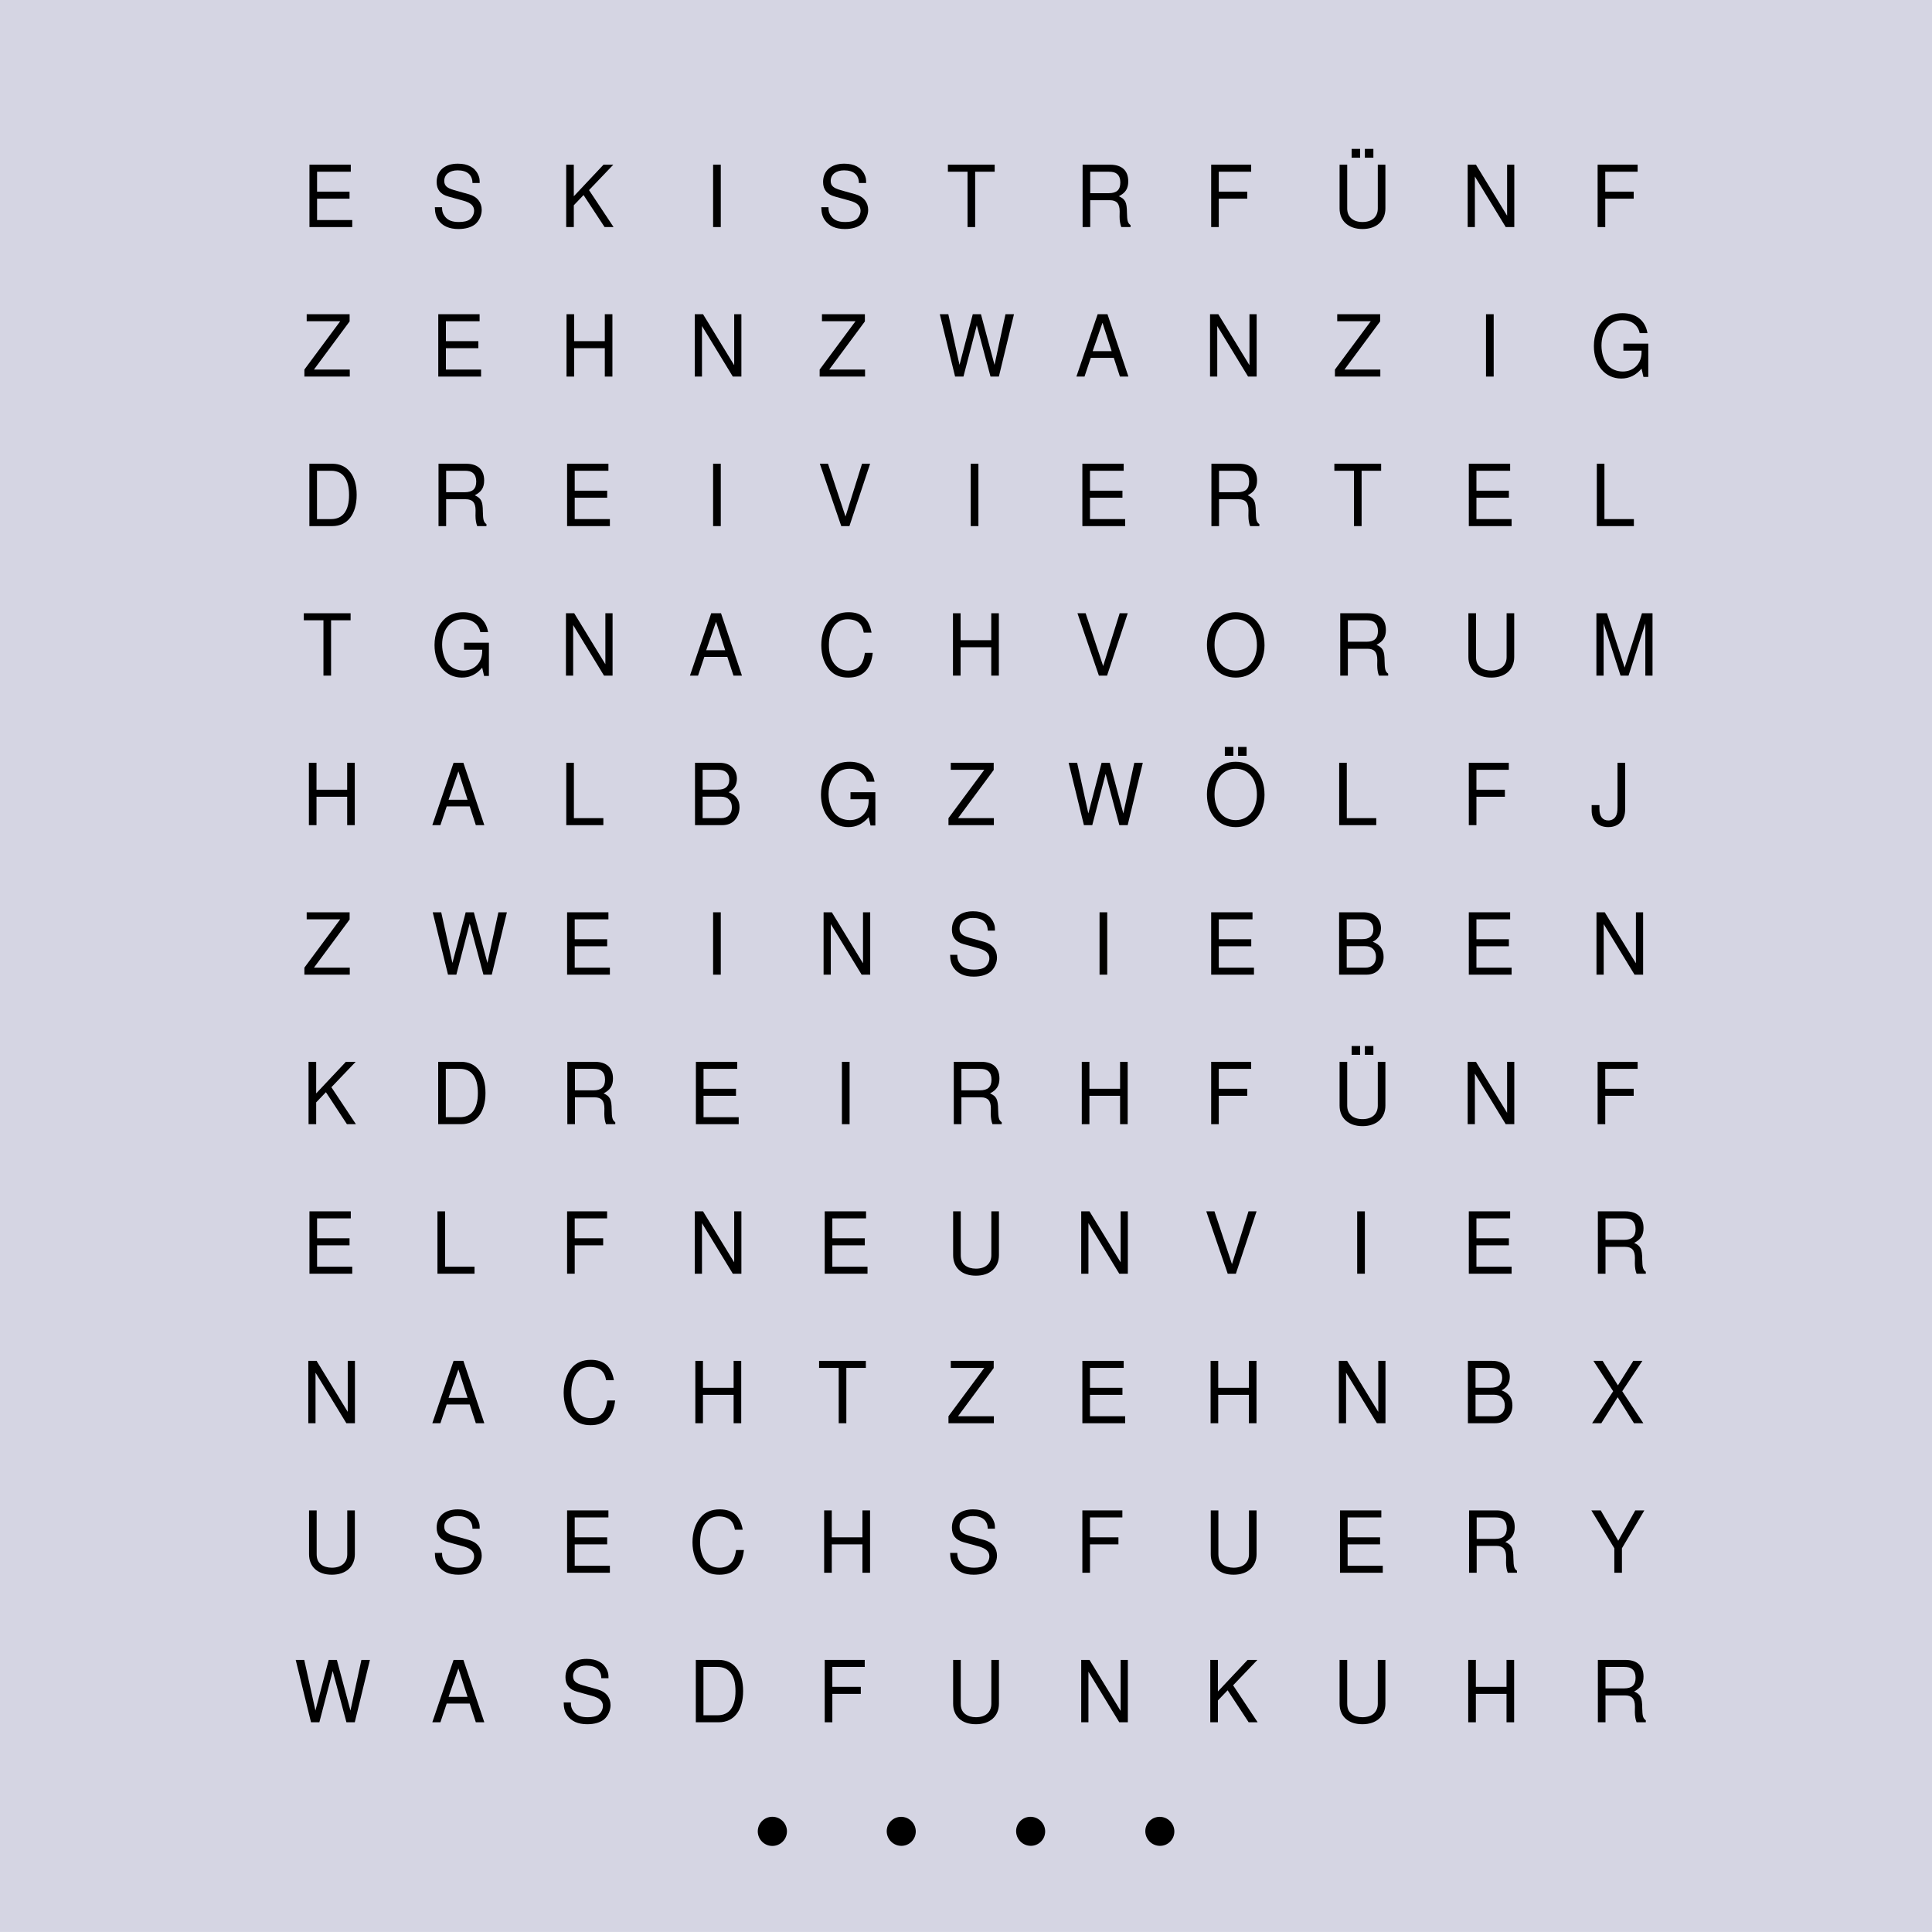
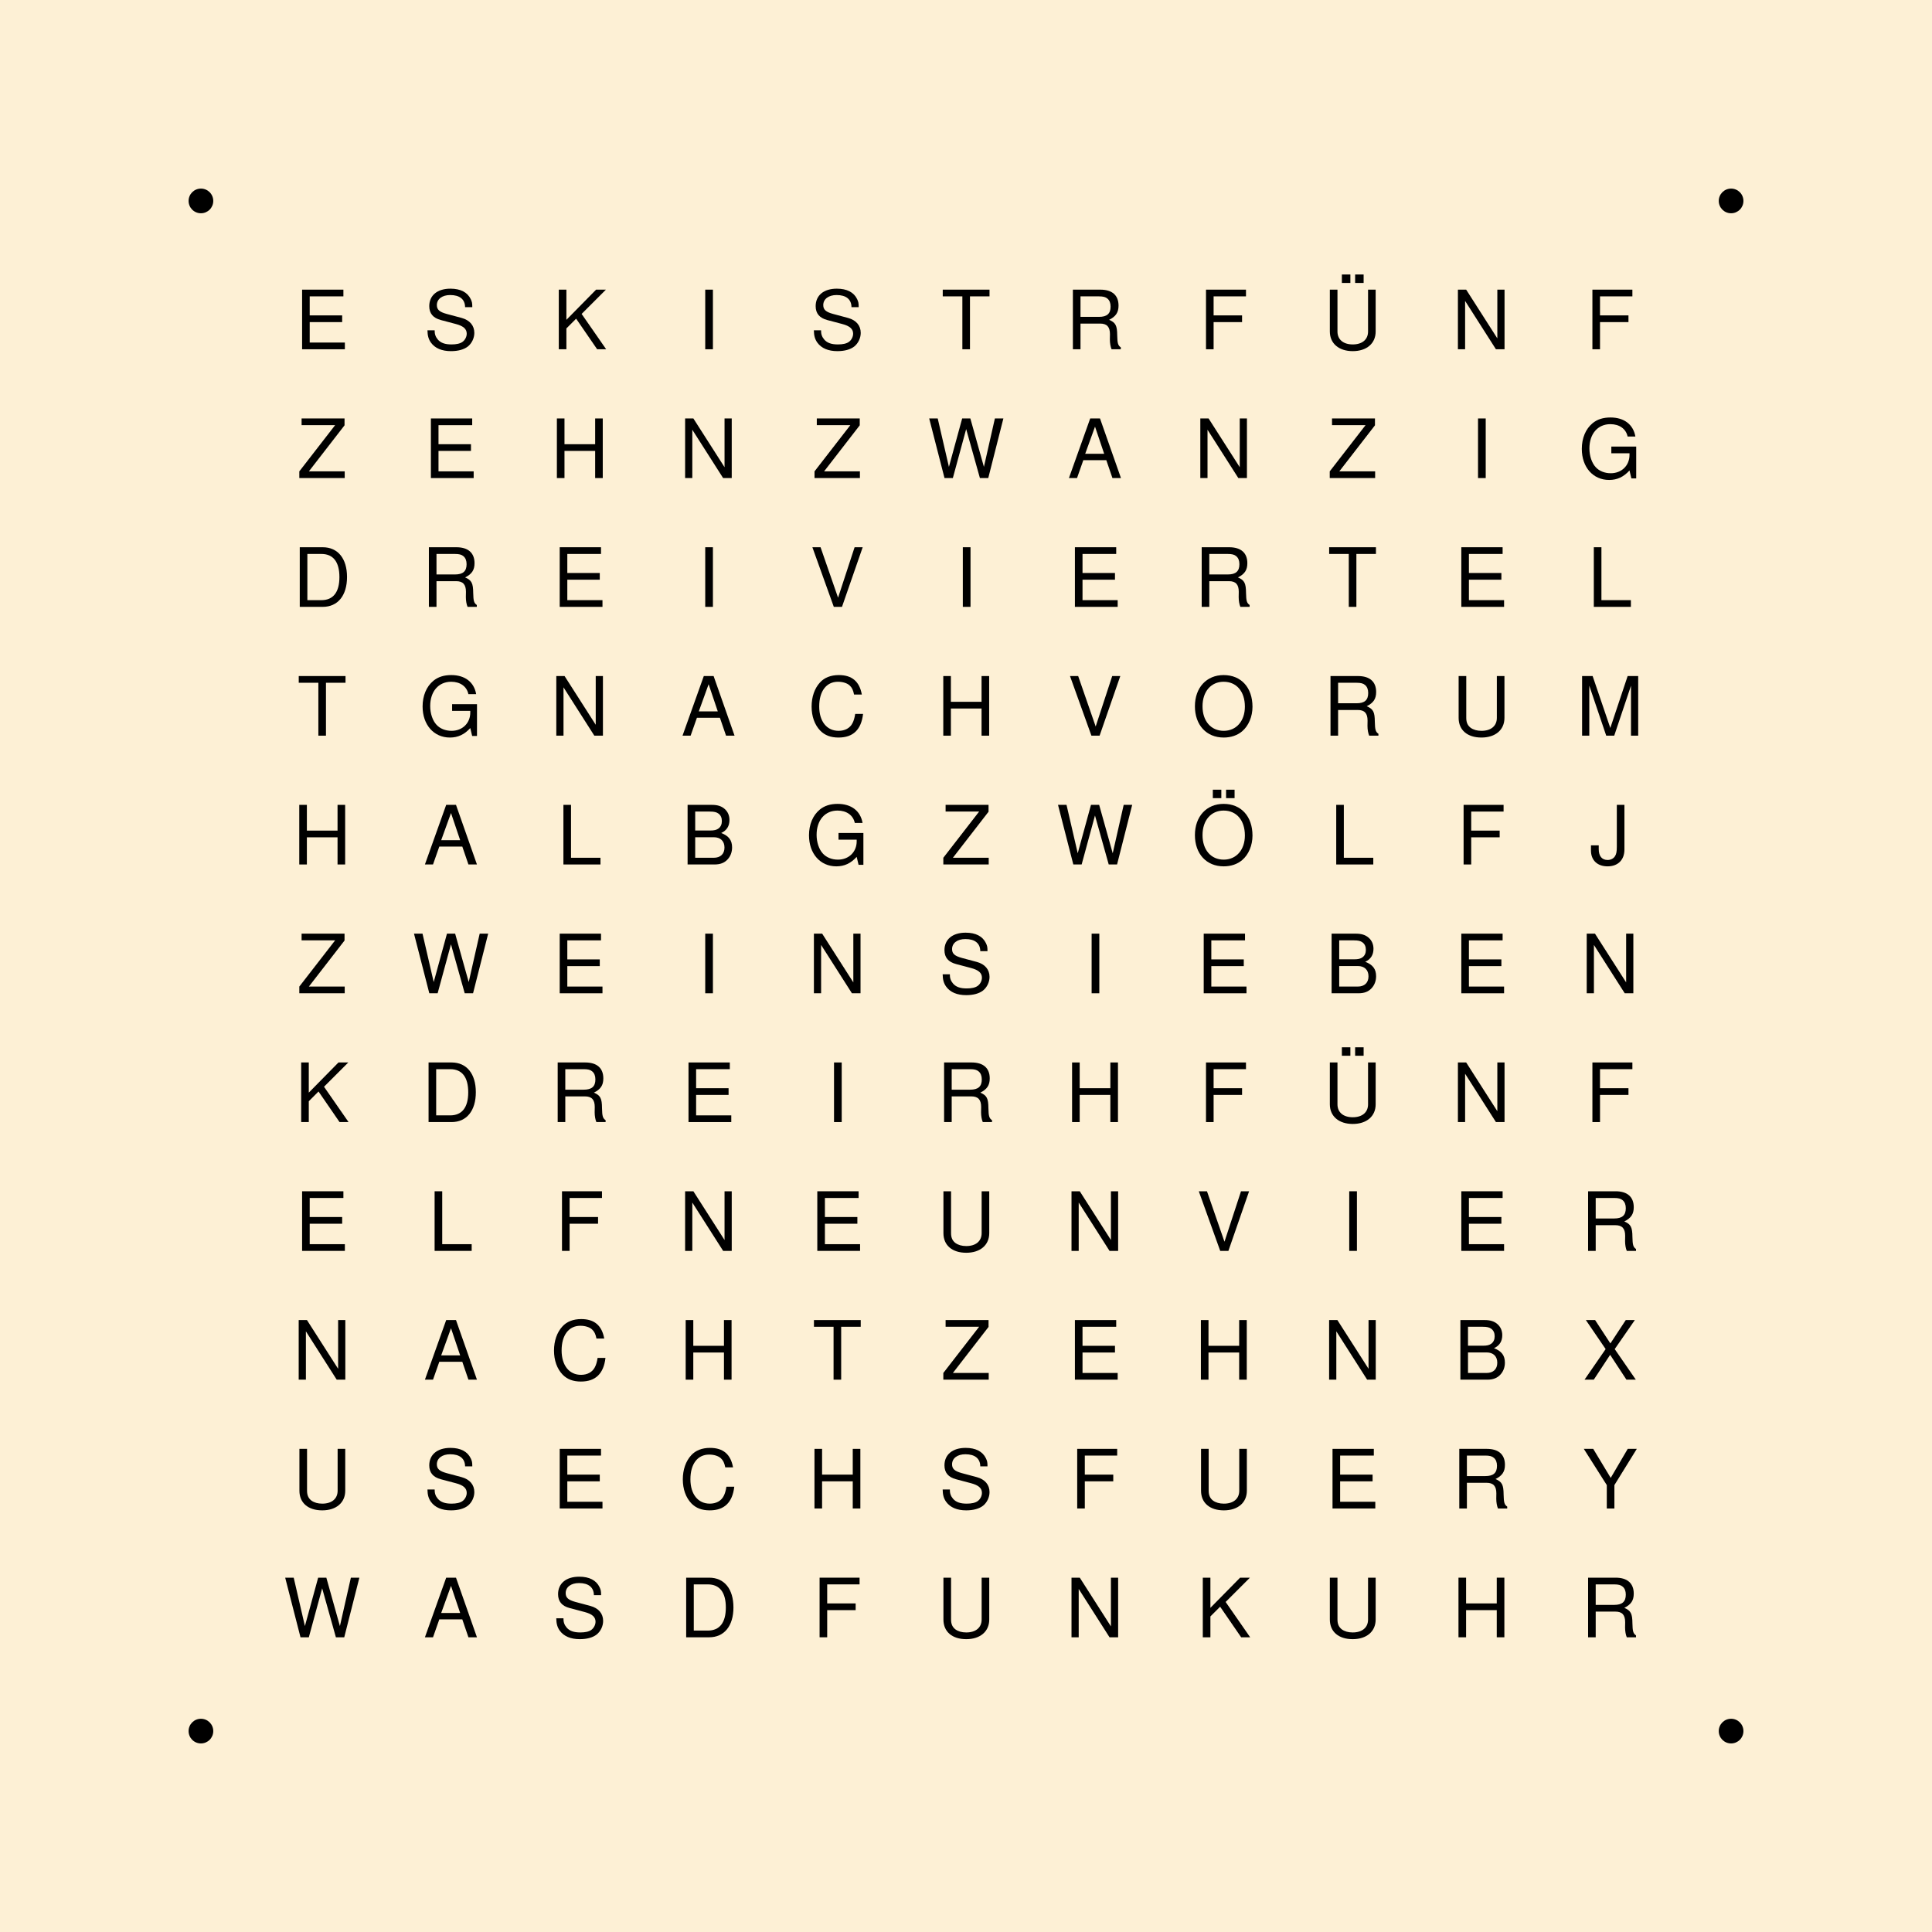
- <svg xmlns="http://www.w3.org/2000/svg" version="1.1" id="svg918" x="0px" y="0px" viewBox="0 0 1417.3 1417.3" style="enable-background:new 0 0 1417.3 1417.3;" xml:space="preserve">
+ <svg xmlns="http://www.w3.org/2000/svg" version="1.1" width="500mm" height="500mm" viewBox="0 0 1417.3 1417.3">
  <style type="text/css">
- 	.st0{fill:#000055;fill-opacity:0.165;}
- 	.st1{font-family:'Helvetica';}
- 	.st2{font-size:62.749px;}
- 	.st3{display:none;}
- 	.st4{display:inline;fill:none;stroke:#FF0000;stroke-width:0.1;stroke-miterlimit:10;}
- 	.st5{display:inline;opacity:0.99;fill:none;stroke:#FF0000;stroke-width:0.1;stroke-miterlimit:10;}
+ 	.background{fill:#F7A600;fill-opacity:0.165;}
+ 	.letter{font-family:'Helvetica';font-size:60.0px;text-anchor:middle;}
+ 	.guide{fill:none;stroke:#FF0000;stroke-width:0.283;}
</style>
-   <g id="g916" transform="translate(0,-861.732)">
-     <path id="path2" class="st0" d="M0,861.7h1417.3V2279H0V861.7z" />
-     <circle id="circle6" cx="566.6" cy="2205.2" r="10.7" />
-     <ellipse id="circle6_1_" transform="matrix(0.7071 -0.7071 0.7071 0.7071 -1365.682 1113.424)" cx="661.2" cy="2205.2" rx="10.6" ry="10.7" />
-     <ellipse id="circle6_2_" transform="matrix(0.7071 -0.7071 0.7071 0.7071 -1337.866 1180.506)" cx="756.1" cy="2205.2" rx="10.6" ry="10.7" />
-     <ellipse id="circle6_3_" transform="matrix(0.7071 -0.7071 0.7071 0.7071 -1310.12 1247.561)" cx="850.9" cy="2205.2" rx="10.6" ry="10.7" />
-     <text transform="matrix(0.9562 0 0 1 221.6218 1028.301)" class="st1 st2">E</text>
-     <text transform="matrix(0.9562 0 0 1 316.1208 1028.301)" class="st1 st2">S</text>
-     <text transform="matrix(0.9562 0 0 1 410.6208 1028.301)" class="st1 st2">K</text>
-     <text transform="matrix(0.9562 0 0 1 517.1189 1028.301)" class="st1 st2">I</text>
-     <text transform="matrix(0.9562 0 0 1 599.6179 1028.301)" class="st1 st2">S</text>
-     <text transform="matrix(0.9562 0 0 1 694.1184 1028.301)" class="st1 st2">T</text>
-     <text transform="matrix(0.9562 0 0 1 788.6184 1028.301)" class="st1 st2">R</text>
-     <text transform="matrix(0.9562 0 0 1 883.1165 1028.301)" class="st1 st2">F</text>
-     <text transform="matrix(0.9562 0 0 1 977.6165 1028.301)" class="st1 st2">Ü</text>
-     <text transform="matrix(0.9562 0 0 1 1072.117 1028.301)" class="st1 st2">N</text>
-     <text transform="matrix(0.9562 0 0 1 1166.616 1028.301)" class="st1 st2">F</text>
-     <text transform="matrix(0.9562 0 0 1 221.6218 1137.987)" class="st1 st2">Z</text>
-     <text transform="matrix(0.9562 0 0 1 316.1208 1137.987)" class="st1 st2">E</text>
-     <text transform="matrix(0.9562 0 0 1 410.6208 1137.987)" class="st1 st2">H</text>
-     <text transform="matrix(0.9562 0 0 1 505.1189 1137.987)" class="st1 st2">N</text>
-     <text transform="matrix(0.9562 0 0 1 599.6179 1137.987)" class="st1 st2">Z</text>
-     <text transform="matrix(0.9562 0 0 1 688.1184 1137.987)" class="st1 st2">W</text>
-     <text transform="matrix(0.9562 0 0 1 788.6184 1137.987)" class="st1 st2">A</text>
-     <text transform="matrix(0.9562 0 0 1 883.1165 1137.987)" class="st1 st2">N</text>
-     <text transform="matrix(0.9562 0 0 1 977.6165 1137.987)" class="st1 st2">Z</text>
-     <text transform="matrix(0.9562 0 0 1 1084.117 1137.987)" class="st1 st2">I</text>
-     <text transform="matrix(0.9562 0 0 1 1166.616 1137.987)" class="st1 st2">G</text>
-     <text transform="matrix(0.9562 0 0 1 221.6218 1247.676)" class="st1 st2">D</text>
-     <text transform="matrix(0.9562 0 0 1 316.1208 1247.676)" class="st1 st2">R</text>
-     <text transform="matrix(0.9562 0 0 1 410.6208 1247.676)" class="st1 st2">E</text>
-     <text transform="matrix(0.9562 0 0 1 517.1189 1247.676)" class="st1 st2">I</text>
-     <text transform="matrix(0.9562 0 0 1 599.6179 1247.676)" class="st1 st2">V</text>
-     <text transform="matrix(0.9562 0 0 1 706.1184 1247.676)" class="st1 st2">I</text>
-     <text transform="matrix(0.9562 0 0 1 788.6184 1247.676)" class="st1 st2">E</text>
-     <text transform="matrix(0.9562 0 0 1 883.1165 1247.676)" class="st1 st2">R</text>
-     <text transform="matrix(0.9562 0 0 1 977.6165 1247.676)" class="st1 st2">T</text>
-     <text transform="matrix(0.9562 0 0 1 1072.117 1247.676)" class="st1 st2">E</text>
-     <text transform="matrix(0.9562 0 0 1 1166.616 1247.676)" class="st1 st2">L</text>
-     <text transform="matrix(0.9562 0 0 1 221.6218 1357.364)" class="st1 st2">T</text>
-     <text transform="matrix(0.9562 0 0 1 316.1208 1357.364)" class="st1 st2">G</text>
-     <text transform="matrix(0.9562 0 0 1 410.6208 1357.364)" class="st1 st2">N</text>
-     <text transform="matrix(0.9562 0 0 1 505.1189 1357.364)" class="st1 st2">A</text>
-     <text transform="matrix(0.9562 0 0 1 599.6179 1357.364)" class="st1 st2">C</text>
-     <text transform="matrix(0.9562 0 0 1 694.1184 1357.364)" class="st1 st2">H</text>
-     <text transform="matrix(0.9562 0 0 1 788.6184 1357.364)" class="st1 st2">V</text>
-     <text transform="matrix(0.9562 0 0 1 883.1165 1357.364)" class="st1 st2">O</text>
-     <text transform="matrix(0.9562 0 0 1 977.6165 1357.364)" class="st1 st2">R</text>
-     <text transform="matrix(0.9562 0 0 1 1072.117 1357.364)" class="st1 st2">U</text>
-     <text transform="matrix(0.9562 0 0 1 1166.616 1357.364)" class="st1 st2">M</text>
-     <text transform="matrix(0.9562 0 0 1 221.6218 1467.054)" class="st1 st2">H</text>
-     <text transform="matrix(0.9562 0 0 1 316.1208 1467.054)" class="st1 st2">A</text>
-     <text transform="matrix(0.9562 0 0 1 410.6208 1467.054)" class="st1 st2">L</text>
-     <text transform="matrix(0.9562 0 0 1 505.1189 1467.054)" class="st1 st2">B</text>
-     <text transform="matrix(0.9562 0 0 1 599.6179 1467.054)" class="st1 st2">G</text>
-     <text transform="matrix(0.9562 0 0 1 694.1184 1467.054)" class="st1 st2">Z</text>
-     <text transform="matrix(0.9562 0 0 1 782.6184 1467.054)" class="st1 st2">W</text>
-     <text transform="matrix(0.9562 0 0 1 883.1165 1467.054)" class="st1 st2">Ö</text>
-     <text transform="matrix(0.9562 0 0 1 977.6165 1467.054)" class="st1 st2">L</text>
-     <text transform="matrix(0.9562 0 0 1 1072.117 1467.054)" class="st1 st2">F</text>
-     <text transform="matrix(0.9562 0 0 1 1166.616 1467.054)" class="st1 st2">J</text>
-     <text transform="matrix(0.9562 0 0 1 221.6218 1576.739)" class="st1 st2">Z</text>
-     <text transform="matrix(0.9562 0 0 1 316.1208 1576.739)" class="st1 st2">W</text>
-     <text transform="matrix(0.9562 0 0 1 410.6208 1576.739)" class="st1 st2">E</text>
-     <text transform="matrix(0.9562 0 0 1 517.1189 1576.739)" class="st1 st2">I</text>
-     <text transform="matrix(0.9562 0 0 1 599.6179 1576.739)" class="st1 st2">N</text>
-     <text transform="matrix(0.9562 0 0 1 694.1184 1576.739)" class="st1 st2">S</text>
-     <text transform="matrix(0.9562 0 0 1 800.6174 1576.739)" class="st1 st2">I</text>
-     <text transform="matrix(0.9562 0 0 1 883.1165 1576.739)" class="st1 st2">E</text>
-     <text transform="matrix(0.9562 0 0 1 977.6165 1576.739)" class="st1 st2">B</text>
-     <text transform="matrix(0.9562 0 0 1 1072.117 1576.739)" class="st1 st2">E</text>
-     <text transform="matrix(0.9562 0 0 1 1166.616 1576.739)" class="st1 st2">N</text>
-     <text transform="matrix(0.9562 0 0 1 221.6218 1686.429)" class="st1 st2">K</text>
-     <text transform="matrix(0.9562 0 0 1 316.1208 1686.429)" class="st1 st2">D</text>
-     <text transform="matrix(0.9562 0 0 1 410.6208 1686.429)" class="st1 st2">R</text>
-     <text transform="matrix(0.9562 0 0 1 505.1189 1686.429)" class="st1 st2">E</text>
-     <text transform="matrix(0.9562 0 0 1 611.6179 1686.429)" class="st1 st2">I</text>
-     <text transform="matrix(0.9562 0 0 1 694.1184 1686.429)" class="st1 st2">R</text>
-     <text transform="matrix(0.9562 0 0 1 788.6184 1686.429)" class="st1 st2">H</text>
-     <text transform="matrix(0.9562 0 0 1 883.1165 1686.429)" class="st1 st2">F</text>
-     <text transform="matrix(0.9562 0 0 1 977.6165 1686.429)" class="st1 st2">Ü</text>
-     <text transform="matrix(0.9562 0 0 1 1072.117 1686.429)" class="st1 st2">N</text>
-     <text transform="matrix(0.9562 0 0 1 1166.616 1686.429)" class="st1 st2">F</text>
-     <text transform="matrix(0.9562 0 0 1 221.6218 1796.118)" class="st1 st2">E</text>
-     <text transform="matrix(0.9562 0 0 1 316.1208 1796.118)" class="st1 st2">L</text>
-     <text transform="matrix(0.9562 0 0 1 410.6208 1796.118)" class="st1 st2">F</text>
-     <text transform="matrix(0.9562 0 0 1 505.1189 1796.118)" class="st1 st2">N</text>
-     <text transform="matrix(0.9562 0 0 1 599.6179 1796.118)" class="st1 st2">E</text>
-     <text transform="matrix(0.9562 0 0 1 694.1184 1796.118)" class="st1 st2">U</text>
-     <text transform="matrix(0.9562 0 0 1 788.6184 1796.118)" class="st1 st2">N</text>
-     <text transform="matrix(0.9562 0 0 1 883.1165 1796.118)" class="st1 st2">V</text>
-     <text transform="matrix(0.9562 0 0 1 989.6165 1796.118)" class="st1 st2">I</text>
-     <text transform="matrix(0.9562 0 0 1 1072.117 1796.118)" class="st1 st2">E</text>
-     <text transform="matrix(0.9562 0 0 1 1166.616 1796.118)" class="st1 st2">R</text>
-     <text transform="matrix(0.9562 0 0 1 221.6218 1905.805)" class="st1 st2">N</text>
-     <text transform="matrix(0.9562 0 0 1 316.1208 1905.805)" class="st1 st2">A</text>
-     <text transform="matrix(0.9562 0 0 1 410.6208 1905.805)" class="st1 st2">C</text>
-     <text transform="matrix(0.9562 0 0 1 505.1189 1905.805)" class="st1 st2">H</text>
-     <text transform="matrix(0.9562 0 0 1 599.6179 1905.805)" class="st1 st2">T</text>
-     <text transform="matrix(0.9562 0 0 1 694.1184 1905.805)" class="st1 st2">Z</text>
-     <text transform="matrix(0.9562 0 0 1 788.6184 1905.805)" class="st1 st2">E</text>
-     <text transform="matrix(0.9562 0 0 1 883.1165 1905.805)" class="st1 st2">H</text>
-     <text transform="matrix(0.9562 0 0 1 977.6165 1905.805)" class="st1 st2">N</text>
-     <text transform="matrix(0.9562 0 0 1 1072.117 1905.805)" class="st1 st2">B</text>
-     <text transform="matrix(0.9562 0 0 1 1166.616 1905.805)" class="st1 st2">X</text>
-     <text transform="matrix(0.9562 0 0 1 221.6218 2015.493)" class="st1 st2">U</text>
-     <text transform="matrix(0.9562 0 0 1 316.1208 2015.493)" class="st1 st2">S</text>
-     <text transform="matrix(0.9562 0 0 1 410.6208 2015.493)" class="st1 st2">E</text>
-     <text transform="matrix(0.9562 0 0 1 505.1189 2015.493)" class="st1 st2">C</text>
-     <text transform="matrix(0.9562 0 0 1 599.6179 2015.493)" class="st1 st2">H</text>
-     <text transform="matrix(0.9562 0 0 1 694.1184 2015.493)" class="st1 st2">S</text>
-     <text transform="matrix(0.9562 0 0 1 788.6184 2015.493)" class="st1 st2">F</text>
-     <text transform="matrix(0.9562 0 0 1 883.1165 2015.493)" class="st1 st2">U</text>
-     <text transform="matrix(0.9562 0 0 1 977.6165 2015.493)" class="st1 st2">E</text>
-     <text transform="matrix(0.9562 0 0 1 1072.117 2015.493)" class="st1 st2">R</text>
-     <text transform="matrix(0.9562 0 0 1 1166.616 2015.493)" class="st1 st2">Y</text>
-     <text transform="matrix(0.9562 0 0 1 215.6218 2125.181)" class="st1 st2">W</text>
-     <text transform="matrix(0.9562 0 0 1 316.1208 2125.181)" class="st1 st2">A</text>
-     <text transform="matrix(0.9562 0 0 1 410.6208 2125.181)" class="st1 st2">S</text>
-     <text transform="matrix(0.9562 0 0 1 505.1189 2125.181)" class="st1 st2">D</text>
-     <text transform="matrix(0.9562 0 0 1 599.6179 2125.181)" class="st1 st2">F</text>
-     <text transform="matrix(0.9562 0 0 1 694.1184 2125.181)" class="st1 st2">U</text>
-     <text transform="matrix(0.9562 0 0 1 788.6184 2125.181)" class="st1 st2">N</text>
-     <text transform="matrix(0.9562 0 0 1 883.1165 2125.181)" class="st1 st2">K</text>
-     <text transform="matrix(0.9562 0 0 1 977.6165 2125.181)" class="st1 st2">U</text>
-     <text transform="matrix(0.9562 0 0 1 1072.117 2125.181)" class="st1 st2">H</text>
-     <text transform="matrix(0.9562 0 0 1 1166.616 2125.181)" class="st1 st2">R</text>
+   <rect class="background" width="1417.3" height="1417.3" />
+   <g id="minutes">
+     <circle cx="147.40" cy="147.40" r="9.05" />
+     <circle cx="1269.92" cy="147.40" r="9.05" />
+     <circle cx="1269.92" cy="1269.92" r="9.05" />
+     <circle cx="147.40" cy="1269.92" r="9.05" />
  </g>
-   <g class="st3">
-     <rect x="194.2" y="207.4" class="st4" width="85" height="80.8" />
-     <rect x="288.6" y="207.4" class="st5" width="85" height="80.8" />
-     <rect x="383" y="207.4" class="st4" width="85" height="80.8" />
-     <rect x="477.4" y="207.4" class="st4" width="85" height="80.8" />
-     <rect x="571.7" y="207.4" class="st4" width="85" height="80.8" />
-     <rect x="666.1" y="207.4" class="st4" width="85" height="80.8" />
-     <rect x="760.5" y="207.4" class="st4" width="85" height="80.8" />
-     <rect x="854.9" y="207.4" class="st4" width="85" height="80.8" />
-     <rect x="949.3" y="207.4" class="st4" width="85" height="80.8" />
-     <rect x="1043.7" y="207.4" class="st4" width="85" height="80.8" />
-     <rect x="1138.1" y="207.4" class="st4" width="85" height="80.8" />
-     <rect x="194.2" y="317.5" class="st4" width="85" height="80.8" />
-     <rect x="288.6" y="317.5" class="st4" width="85" height="80.8" />
-     <rect x="383" y="317.5" class="st4" width="85" height="80.8" />
-     <rect x="477.4" y="317.5" class="st4" width="85" height="80.8" />
-     <rect x="571.7" y="317.5" class="st4" width="85" height="80.8" />
-     <rect x="666.1" y="317.5" class="st4" width="85" height="80.8" />
-     <rect x="760.5" y="317.5" class="st4" width="85" height="80.8" />
-     <rect x="854.9" y="317.5" class="st4" width="85" height="80.8" />
-     <rect x="949.3" y="317.5" class="st4" width="85" height="80.8" />
-     <rect x="1043.7" y="317.5" class="st4" width="85" height="80.8" />
-     <rect x="1138.1" y="317.5" class="st4" width="85" height="80.8" />
-     <rect x="194.2" y="427.7" class="st4" width="85" height="80.8" />
-     <rect x="288.6" y="427.7" class="st4" width="85" height="80.8" />
-     <rect x="383" y="427.7" class="st4" width="85" height="80.8" />
-     <rect x="477.4" y="427.7" class="st4" width="85" height="80.8" />
-     <rect x="571.7" y="427.7" class="st4" width="85" height="80.8" />
-     <rect x="666.1" y="427.7" class="st4" width="85" height="80.8" />
-     <rect x="760.5" y="427.7" class="st4" width="85" height="80.8" />
-     <rect x="854.9" y="427.7" class="st4" width="85" height="80.8" />
-     <rect x="949.3" y="427.7" class="st4" width="85" height="80.8" />
-     <rect x="1043.7" y="427.7" class="st4" width="85" height="80.8" />
-     <rect x="1138.1" y="427.7" class="st4" width="85" height="80.8" />
-     <rect x="194.2" y="537.8" class="st4" width="85" height="80.8" />
-     <rect x="288.6" y="537.8" class="st4" width="85" height="80.8" />
-     <rect x="383" y="537.8" class="st4" width="85" height="80.8" />
-     <rect x="477.4" y="537.8" class="st4" width="85" height="80.8" />
-     <rect x="571.7" y="537.8" class="st4" width="85" height="80.8" />
-     <rect x="666.1" y="537.8" class="st4" width="85" height="80.8" />
-     <rect x="760.5" y="537.8" class="st4" width="85" height="80.8" />
-     <rect x="854.9" y="537.8" class="st4" width="85" height="80.8" />
-     <rect x="949.3" y="537.8" class="st4" width="85" height="80.8" />
-     <rect x="1043.7" y="537.8" class="st4" width="85" height="80.8" />
-     <rect x="1138.1" y="537.8" class="st4" width="85" height="80.8" />
-     <rect x="194.2" y="647.9" class="st4" width="85" height="80.8" />
-     <rect x="288.6" y="647.9" class="st4" width="85" height="80.8" />
-     <rect x="383" y="647.9" class="st4" width="85" height="80.8" />
-     <rect x="477.4" y="647.9" class="st4" width="85" height="80.8" />
-     <rect x="571.7" y="647.9" class="st4" width="85" height="80.8" />
-     <rect x="666.1" y="647.9" class="st4" width="85" height="80.8" />
-     <rect x="760.5" y="647.9" class="st4" width="85" height="80.8" />
-     <rect x="854.9" y="647.9" class="st4" width="85" height="80.8" />
-     <rect x="949.3" y="647.9" class="st4" width="85" height="80.8" />
-     <rect x="1043.7" y="647.9" class="st4" width="85" height="80.8" />
-     <rect x="1138.1" y="647.9" class="st4" width="85" height="80.8" />
-     <path class="st4" d="M1417.3,709.2" />
-     <path class="st4" d="M1417.3,709.2" />
-     <rect x="548.7" y="1326.3" class="st4" width="35.4" height="35.4" />
-     <rect x="643.5" y="1326.3" class="st4" width="35.4" height="35.4" />
-     <rect x="738.4" y="1326.3" class="st4" width="35.4" height="35.4" />
-     <rect x="833.2" y="1326.3" class="st4" width="35.4" height="35.4" />
-     <rect x="194.2" y="758.1" class="st4" width="85" height="80.8" />
-     <rect x="288.6" y="758.1" class="st4" width="85" height="80.8" />
-     <rect x="383" y="758.1" class="st4" width="85" height="80.8" />
-     <rect x="477.4" y="758.1" class="st4" width="85" height="80.8" />
-     <rect x="571.7" y="758.1" class="st4" width="85" height="80.8" />
-     <rect x="666.1" y="758.1" class="st4" width="85" height="80.8" />
-     <rect x="760.5" y="758.1" class="st4" width="85" height="80.8" />
-     <rect x="854.9" y="758.1" class="st4" width="85" height="80.8" />
-     <rect x="949.3" y="758.1" class="st4" width="85" height="80.8" />
-     <rect x="1043.7" y="758.1" class="st4" width="85" height="80.8" />
-     <rect x="1138.1" y="758.1" class="st4" width="85" height="80.8" />
-     <rect x="194.2" y="868.2" class="st4" width="85" height="80.8" />
-     <rect x="288.6" y="868.2" class="st4" width="85" height="80.8" />
-     <rect x="383" y="868.2" class="st4" width="85" height="80.8" />
-     <rect x="477.4" y="868.2" class="st4" width="85" height="80.8" />
-     <rect x="571.7" y="868.2" class="st4" width="85" height="80.8" />
-     <rect x="666.1" y="868.2" class="st4" width="85" height="80.8" />
-     <rect x="760.5" y="868.2" class="st4" width="85" height="80.8" />
-     <rect x="854.9" y="868.2" class="st4" width="85" height="80.8" />
-     <rect x="949.3" y="868.2" class="st4" width="85" height="80.8" />
-     <rect x="1043.7" y="868.2" class="st4" width="85" height="80.8" />
-     <rect x="1138.1" y="868.2" class="st4" width="85" height="80.8" />
-     <rect x="194.2" y="978.4" class="st4" width="85" height="80.8" />
-     <rect x="288.6" y="978.4" class="st4" width="85" height="80.8" />
-     <rect x="383" y="978.4" class="st4" width="85" height="80.8" />
-     <rect x="477.4" y="978.4" class="st4" width="85" height="80.8" />
-     <rect x="571.7" y="978.4" class="st4" width="85" height="80.8" />
-     <rect x="666.1" y="978.4" class="st4" width="85" height="80.8" />
-     <rect x="760.5" y="978.4" class="st4" width="85" height="80.8" />
-     <rect x="854.9" y="978.4" class="st4" width="85" height="80.8" />
-     <rect x="949.3" y="978.4" class="st4" width="85" height="80.8" />
-     <rect x="1043.7" y="978.4" class="st4" width="85" height="80.8" />
-     <rect x="1138.1" y="978.4" class="st4" width="85" height="80.8" />
-     <rect x="194.2" y="1088.5" class="st4" width="85" height="80.8" />
-     <rect x="288.6" y="1088.5" class="st4" width="85" height="80.8" />
-     <rect x="383" y="1088.5" class="st4" width="85" height="80.8" />
-     <rect x="477.4" y="1088.5" class="st4" width="85" height="80.8" />
-     <rect x="571.7" y="1088.5" class="st4" width="85" height="80.8" />
-     <rect x="666.1" y="1088.5" class="st4" width="85" height="80.8" />
-     <rect x="760.5" y="1088.5" class="st4" width="85" height="80.8" />
-     <rect x="854.9" y="1088.5" class="st4" width="85" height="80.8" />
-     <rect x="949.3" y="1088.5" class="st4" width="85" height="80.8" />
-     <rect x="1043.7" y="1088.5" class="st4" width="85" height="80.8" />
-     <rect x="1138.1" y="1088.5" class="st4" width="85" height="80.8" />
-     <rect x="194.2" y="1198.7" class="st4" width="85" height="80.8" />
-     <rect x="288.6" y="1198.7" class="st4" width="85" height="80.8" />
-     <rect x="383" y="1198.7" class="st4" width="85" height="80.8" />
-     <rect x="477.4" y="1198.7" class="st4" width="85" height="80.8" />
-     <rect x="571.7" y="1198.7" class="st4" width="85" height="80.8" />
-     <rect x="666.1" y="1198.7" class="st4" width="85" height="80.8" />
-     <rect x="760.5" y="1198.7" class="st4" width="85" height="80.8" />
-     <rect x="854.9" y="1198.7" class="st4" width="85" height="80.8" />
-     <rect x="949.3" y="1198.7" class="st4" width="85" height="80.8" />
-     <rect x="1043.7" y="1198.7" class="st4" width="85" height="80.8" />
-     <rect x="1138.1" y="1198.7" class="st4" width="85" height="80.8" />
-     <rect x="194.2" y="101.4" class="st4" width="85" height="80.8" />
-     <rect x="288.6" y="101.4" class="st4" width="85" height="80.8" />
-     <rect x="383" y="101.4" class="st4" width="85" height="80.8" />
-     <rect x="477.4" y="101.4" class="st4" width="85" height="80.8" />
-     <rect x="571.7" y="101.4" class="st4" width="85" height="80.8" />
-     <rect x="666.1" y="101.4" class="st4" width="85" height="80.8" />
-     <rect x="760.5" y="101.4" class="st4" width="85" height="80.8" />
-     <rect x="854.9" y="101.4" class="st4" width="85" height="80.8" />
-     <rect x="949.3" y="101.4" class="st4" width="85" height="80.8" />
-     <rect x="1043.7" y="101.4" class="st4" width="85" height="80.8" />
-     <rect x="1138.1" y="101.4" class="st4" width="85" height="80.8" />
+   <g id="letters">
+     <text x="236.22" y="256.22" class="letter">E</text>
+     <text x="330.71" y="256.22" class="letter">S</text>
+     <text x="425.20" y="256.22" class="letter">K</text>
+     <text x="519.69" y="256.22" class="letter">I</text>
+     <text x="614.17" y="256.22" class="letter">S</text>
+     <text x="708.66" y="256.22" class="letter">T</text>
+     <text x="803.15" y="256.22" class="letter">R</text>
+     <text x="897.64" y="256.22" class="letter">F</text>
+     <text x="992.13" y="256.22" class="letter">Ü</text>
+     <text x="1086.61" y="256.22" class="letter">N</text>
+     <text x="1181.10" y="256.22" class="letter">F</text>
+     <text x="236.22" y="350.71" class="letter">Z</text>
+     <text x="330.71" y="350.71" class="letter">E</text>
+     <text x="425.20" y="350.71" class="letter">H</text>
+     <text x="519.69" y="350.71" class="letter">N</text>
+     <text x="614.17" y="350.71" class="letter">Z</text>
+     <text x="708.66" y="350.71" class="letter">W</text>
+     <text x="803.15" y="350.71" class="letter">A</text>
+     <text x="897.64" y="350.71" class="letter">N</text>
+     <text x="992.13" y="350.71" class="letter">Z</text>
+     <text x="1086.61" y="350.71" class="letter">I</text>
+     <text x="1181.10" y="350.71" class="letter">G</text>
+     <text x="236.22" y="445.19" class="letter">D</text>
+     <text x="330.71" y="445.19" class="letter">R</text>
+     <text x="425.20" y="445.19" class="letter">E</text>
+     <text x="519.69" y="445.19" class="letter">I</text>
+     <text x="614.17" y="445.19" class="letter">V</text>
+     <text x="708.66" y="445.19" class="letter">I</text>
+     <text x="803.15" y="445.19" class="letter">E</text>
+     <text x="897.64" y="445.19" class="letter">R</text>
+     <text x="992.13" y="445.19" class="letter">T</text>
+     <text x="1086.61" y="445.19" class="letter">E</text>
+     <text x="1181.10" y="445.19" class="letter">L</text>
+     <text x="236.22" y="539.68" class="letter">T</text>
+     <text x="330.71" y="539.68" class="letter">G</text>
+     <text x="425.20" y="539.68" class="letter">N</text>
+     <text x="519.69" y="539.68" class="letter">A</text>
+     <text x="614.17" y="539.68" class="letter">C</text>
+     <text x="708.66" y="539.68" class="letter">H</text>
+     <text x="803.15" y="539.68" class="letter">V</text>
+     <text x="897.64" y="539.68" class="letter">O</text>
+     <text x="992.13" y="539.68" class="letter">R</text>
+     <text x="1086.61" y="539.68" class="letter">U</text>
+     <text x="1181.10" y="539.68" class="letter">M</text>
+     <text x="236.22" y="634.17" class="letter">H</text>
+     <text x="330.71" y="634.17" class="letter">A</text>
+     <text x="425.20" y="634.17" class="letter">L</text>
+     <text x="519.69" y="634.17" class="letter">B</text>
+     <text x="614.17" y="634.17" class="letter">G</text>
+     <text x="708.66" y="634.17" class="letter">Z</text>
+     <text x="803.15" y="634.17" class="letter">W</text>
+     <text x="897.64" y="634.17" class="letter">Ö</text>
+     <text x="992.13" y="634.17" class="letter">L</text>
+     <text x="1086.61" y="634.17" class="letter">F</text>
+     <text x="1181.10" y="634.17" class="letter">J</text>
+     <text x="236.22" y="728.66" class="letter">Z</text>
+     <text x="330.71" y="728.66" class="letter">W</text>
+     <text x="425.20" y="728.66" class="letter">E</text>
+     <text x="519.69" y="728.66" class="letter">I</text>
+     <text x="614.17" y="728.66" class="letter">N</text>
+     <text x="708.66" y="728.66" class="letter">S</text>
+     <text x="803.15" y="728.66" class="letter">I</text>
+     <text x="897.64" y="728.66" class="letter">E</text>
+     <text x="992.13" y="728.66" class="letter">B</text>
+     <text x="1086.61" y="728.66" class="letter">E</text>
+     <text x="1181.10" y="728.66" class="letter">N</text>
+     <text x="236.22" y="823.15" class="letter">K</text>
+     <text x="330.71" y="823.15" class="letter">D</text>
+     <text x="425.20" y="823.15" class="letter">R</text>
+     <text x="519.69" y="823.15" class="letter">E</text>
+     <text x="614.17" y="823.15" class="letter">I</text>
+     <text x="708.66" y="823.15" class="letter">R</text>
+     <text x="803.15" y="823.15" class="letter">H</text>
+     <text x="897.64" y="823.15" class="letter">F</text>
+     <text x="992.13" y="823.15" class="letter">Ü</text>
+     <text x="1086.61" y="823.15" class="letter">N</text>
+     <text x="1181.10" y="823.15" class="letter">F</text>
+     <text x="236.22" y="917.64" class="letter">E</text>
+     <text x="330.71" y="917.64" class="letter">L</text>
+     <text x="425.20" y="917.64" class="letter">F</text>
+     <text x="519.69" y="917.64" class="letter">N</text>
+     <text x="614.17" y="917.64" class="letter">E</text>
+     <text x="708.66" y="917.64" class="letter">U</text>
+     <text x="803.15" y="917.64" class="letter">N</text>
+     <text x="897.64" y="917.64" class="letter">V</text>
+     <text x="992.13" y="917.64" class="letter">I</text>
+     <text x="1086.61" y="917.64" class="letter">E</text>
+     <text x="1181.10" y="917.64" class="letter">R</text>
+     <text x="236.22" y="1012.12" class="letter">N</text>
+     <text x="330.71" y="1012.12" class="letter">A</text>
+     <text x="425.20" y="1012.12" class="letter">C</text>
+     <text x="519.69" y="1012.12" class="letter">H</text>
+     <text x="614.17" y="1012.12" class="letter">T</text>
+     <text x="708.66" y="1012.12" class="letter">Z</text>
+     <text x="803.15" y="1012.12" class="letter">E</text>
+     <text x="897.64" y="1012.12" class="letter">H</text>
+     <text x="992.13" y="1012.12" class="letter">N</text>
+     <text x="1086.61" y="1012.12" class="letter">B</text>
+     <text x="1181.10" y="1012.12" class="letter">X</text>
+     <text x="236.22" y="1106.61" class="letter">U</text>
+     <text x="330.71" y="1106.61" class="letter">S</text>
+     <text x="425.20" y="1106.61" class="letter">E</text>
+     <text x="519.69" y="1106.61" class="letter">C</text>
+     <text x="614.17" y="1106.61" class="letter">H</text>
+     <text x="708.66" y="1106.61" class="letter">S</text>
+     <text x="803.15" y="1106.61" class="letter">F</text>
+     <text x="897.64" y="1106.61" class="letter">U</text>
+     <text x="992.13" y="1106.61" class="letter">E</text>
+     <text x="1086.61" y="1106.61" class="letter">R</text>
+     <text x="1181.10" y="1106.61" class="letter">Y</text>
+     <text x="236.22" y="1201.10" class="letter">W</text>
+     <text x="330.71" y="1201.10" class="letter">A</text>
+     <text x="425.20" y="1201.10" class="letter">S</text>
+     <text x="519.69" y="1201.10" class="letter">D</text>
+     <text x="614.17" y="1201.10" class="letter">F</text>
+     <text x="708.66" y="1201.10" class="letter">U</text>
+     <text x="803.15" y="1201.10" class="letter">N</text>
+     <text x="897.64" y="1201.10" class="letter">K</text>
+     <text x="992.13" y="1201.10" class="letter">U</text>
+     <text x="1086.61" y="1201.10" class="letter">H</text>
+     <text x="1181.10" y="1201.10" class="letter">R</text>
+   </g>
+   <g id="guides" style="display:none">
+     <g class="guide">
+       <rect x="193.73" y="193.73" width="84.99" height="84.99" rx="17.00" />
+       <rect x="288.21" y="193.73" width="84.99" height="84.99" rx="17.00" />
+       <rect x="382.70" y="193.73" width="84.99" height="84.99" rx="17.00" />
+       <rect x="477.19" y="193.73" width="84.99" height="84.99" rx="17.00" />
+       <rect x="571.68" y="193.73" width="84.99" height="84.99" rx="17.00" />
+       <rect x="666.17" y="193.73" width="84.99" height="84.99" rx="17.00" />
+       <rect x="760.65" y="193.73" width="84.99" height="84.99" rx="17.00" />
+       <rect x="855.14" y="193.73" width="84.99" height="84.99" rx="17.00" />
+       <rect x="949.63" y="193.73" width="84.99" height="84.99" rx="17.00" />
+       <rect x="1044.12" y="193.73" width="84.99" height="84.99" rx="17.00" />
+       <rect x="1138.61" y="193.73" width="84.99" height="84.99" rx="17.00" />
+       <rect x="193.73" y="288.21" width="84.99" height="84.99" rx="17.00" />
+       <rect x="288.21" y="288.21" width="84.99" height="84.99" rx="17.00" />
+       <rect x="382.70" y="288.21" width="84.99" height="84.99" rx="17.00" />
+       <rect x="477.19" y="288.21" width="84.99" height="84.99" rx="17.00" />
+       <rect x="571.68" y="288.21" width="84.99" height="84.99" rx="17.00" />
+       <rect x="666.17" y="288.21" width="84.99" height="84.99" rx="17.00" />
+       <rect x="760.65" y="288.21" width="84.99" height="84.99" rx="17.00" />
+       <rect x="855.14" y="288.21" width="84.99" height="84.99" rx="17.00" />
+       <rect x="949.63" y="288.21" width="84.99" height="84.99" rx="17.00" />
+       <rect x="1044.12" y="288.21" width="84.99" height="84.99" rx="17.00" />
+       <rect x="1138.61" y="288.21" width="84.99" height="84.99" rx="17.00" />
+       <rect x="193.73" y="382.70" width="84.99" height="84.99" rx="17.00" />
+       <rect x="288.21" y="382.70" width="84.99" height="84.99" rx="17.00" />
+       <rect x="382.70" y="382.70" width="84.99" height="84.99" rx="17.00" />
+       <rect x="477.19" y="382.70" width="84.99" height="84.99" rx="17.00" />
+       <rect x="571.68" y="382.70" width="84.99" height="84.99" rx="17.00" />
+       <rect x="666.17" y="382.70" width="84.99" height="84.99" rx="17.00" />
+       <rect x="760.65" y="382.70" width="84.99" height="84.99" rx="17.00" />
+       <rect x="855.14" y="382.70" width="84.99" height="84.99" rx="17.00" />
+       <rect x="949.63" y="382.70" width="84.99" height="84.99" rx="17.00" />
+       <rect x="1044.12" y="382.70" width="84.99" height="84.99" rx="17.00" />
+       <rect x="1138.61" y="382.70" width="84.99" height="84.99" rx="17.00" />
+       <rect x="193.73" y="477.19" width="84.99" height="84.99" rx="17.00" />
+       <rect x="288.21" y="477.19" width="84.99" height="84.99" rx="17.00" />
+       <rect x="382.70" y="477.19" width="84.99" height="84.99" rx="17.00" />
+       <rect x="477.19" y="477.19" width="84.99" height="84.99" rx="17.00" />
+       <rect x="571.68" y="477.19" width="84.99" height="84.99" rx="17.00" />
+       <rect x="666.17" y="477.19" width="84.99" height="84.99" rx="17.00" />
+       <rect x="760.65" y="477.19" width="84.99" height="84.99" rx="17.00" />
+       <rect x="855.14" y="477.19" width="84.99" height="84.99" rx="17.00" />
+       <rect x="949.63" y="477.19" width="84.99" height="84.99" rx="17.00" />
+       <rect x="1044.12" y="477.19" width="84.99" height="84.99" rx="17.00" />
+       <rect x="1138.61" y="477.19" width="84.99" height="84.99" rx="17.00" />
+       <rect x="193.73" y="571.68" width="84.99" height="84.99" rx="17.00" />
+       <rect x="288.21" y="571.68" width="84.99" height="84.99" rx="17.00" />
+       <rect x="382.70" y="571.68" width="84.99" height="84.99" rx="17.00" />
+       <rect x="477.19" y="571.68" width="84.99" height="84.99" rx="17.00" />
+       <rect x="571.68" y="571.68" width="84.99" height="84.99" rx="17.00" />
+       <rect x="666.17" y="571.68" width="84.99" height="84.99" rx="17.00" />
+       <rect x="760.65" y="571.68" width="84.99" height="84.99" rx="17.00" />
+       <rect x="855.14" y="571.68" width="84.99" height="84.99" rx="17.00" />
+       <rect x="949.63" y="571.68" width="84.99" height="84.99" rx="17.00" />
+       <rect x="1044.12" y="571.68" width="84.99" height="84.99" rx="17.00" />
+       <rect x="1138.61" y="571.68" width="84.99" height="84.99" rx="17.00" />
+       <rect x="193.73" y="666.17" width="84.99" height="84.99" rx="17.00" />
+       <rect x="288.21" y="666.17" width="84.99" height="84.99" rx="17.00" />
+       <rect x="382.70" y="666.17" width="84.99" height="84.99" rx="17.00" />
+       <rect x="477.19" y="666.17" width="84.99" height="84.99" rx="17.00" />
+       <rect x="571.68" y="666.17" width="84.99" height="84.99" rx="17.00" />
+       <rect x="666.17" y="666.17" width="84.99" height="84.99" rx="17.00" />
+       <rect x="760.65" y="666.17" width="84.99" height="84.99" rx="17.00" />
+       <rect x="855.14" y="666.17" width="84.99" height="84.99" rx="17.00" />
+       <rect x="949.63" y="666.17" width="84.99" height="84.99" rx="17.00" />
+       <rect x="1044.12" y="666.17" width="84.99" height="84.99" rx="17.00" />
+       <rect x="1138.61" y="666.17" width="84.99" height="84.99" rx="17.00" />
+       <rect x="193.73" y="760.65" width="84.99" height="84.99" rx="17.00" />
+       <rect x="288.21" y="760.65" width="84.99" height="84.99" rx="17.00" />
+       <rect x="382.70" y="760.65" width="84.99" height="84.99" rx="17.00" />
+       <rect x="477.19" y="760.65" width="84.99" height="84.99" rx="17.00" />
+       <rect x="571.68" y="760.65" width="84.99" height="84.99" rx="17.00" />
+       <rect x="666.17" y="760.65" width="84.99" height="84.99" rx="17.00" />
+       <rect x="760.65" y="760.65" width="84.99" height="84.99" rx="17.00" />
+       <rect x="855.14" y="760.65" width="84.99" height="84.99" rx="17.00" />
+       <rect x="949.63" y="760.65" width="84.99" height="84.99" rx="17.00" />
+       <rect x="1044.12" y="760.65" width="84.99" height="84.99" rx="17.00" />
+       <rect x="1138.61" y="760.65" width="84.99" height="84.99" rx="17.00" />
+       <rect x="193.73" y="855.14" width="84.99" height="84.99" rx="17.00" />
+       <rect x="288.21" y="855.14" width="84.99" height="84.99" rx="17.00" />
+       <rect x="382.70" y="855.14" width="84.99" height="84.99" rx="17.00" />
+       <rect x="477.19" y="855.14" width="84.99" height="84.99" rx="17.00" />
+       <rect x="571.68" y="855.14" width="84.99" height="84.99" rx="17.00" />
+       <rect x="666.17" y="855.14" width="84.99" height="84.99" rx="17.00" />
+       <rect x="760.65" y="855.14" width="84.99" height="84.99" rx="17.00" />
+       <rect x="855.14" y="855.14" width="84.99" height="84.99" rx="17.00" />
+       <rect x="949.63" y="855.14" width="84.99" height="84.99" rx="17.00" />
+       <rect x="1044.12" y="855.14" width="84.99" height="84.99" rx="17.00" />
+       <rect x="1138.61" y="855.14" width="84.99" height="84.99" rx="17.00" />
+       <rect x="193.73" y="949.63" width="84.99" height="84.99" rx="17.00" />
+       <rect x="288.21" y="949.63" width="84.99" height="84.99" rx="17.00" />
+       <rect x="382.70" y="949.63" width="84.99" height="84.99" rx="17.00" />
+       <rect x="477.19" y="949.63" width="84.99" height="84.99" rx="17.00" />
+       <rect x="571.68" y="949.63" width="84.99" height="84.99" rx="17.00" />
+       <rect x="666.17" y="949.63" width="84.99" height="84.99" rx="17.00" />
+       <rect x="760.65" y="949.63" width="84.99" height="84.99" rx="17.00" />
+       <rect x="855.14" y="949.63" width="84.99" height="84.99" rx="17.00" />
+       <rect x="949.63" y="949.63" width="84.99" height="84.99" rx="17.00" />
+       <rect x="1044.12" y="949.63" width="84.99" height="84.99" rx="17.00" />
+       <rect x="1138.61" y="949.63" width="84.99" height="84.99" rx="17.00" />
+       <rect x="193.73" y="1044.12" width="84.99" height="84.99" rx="17.00" />
+       <rect x="288.21" y="1044.12" width="84.99" height="84.99" rx="17.00" />
+       <rect x="382.70" y="1044.12" width="84.99" height="84.99" rx="17.00" />
+       <rect x="477.19" y="1044.12" width="84.99" height="84.99" rx="17.00" />
+       <rect x="571.68" y="1044.12" width="84.99" height="84.99" rx="17.00" />
+       <rect x="666.17" y="1044.12" width="84.99" height="84.99" rx="17.00" />
+       <rect x="760.65" y="1044.12" width="84.99" height="84.99" rx="17.00" />
+       <rect x="855.14" y="1044.12" width="84.99" height="84.99" rx="17.00" />
+       <rect x="949.63" y="1044.12" width="84.99" height="84.99" rx="17.00" />
+       <rect x="1044.12" y="1044.12" width="84.99" height="84.99" rx="17.00" />
+       <rect x="1138.61" y="1044.12" width="84.99" height="84.99" rx="17.00" />
+       <rect x="193.73" y="1138.61" width="84.99" height="84.99" rx="17.00" />
+       <rect x="288.21" y="1138.61" width="84.99" height="84.99" rx="17.00" />
+       <rect x="382.70" y="1138.61" width="84.99" height="84.99" rx="17.00" />
+       <rect x="477.19" y="1138.61" width="84.99" height="84.99" rx="17.00" />
+       <rect x="571.68" y="1138.61" width="84.99" height="84.99" rx="17.00" />
+       <rect x="666.17" y="1138.61" width="84.99" height="84.99" rx="17.00" />
+       <rect x="760.65" y="1138.61" width="84.99" height="84.99" rx="17.00" />
+       <rect x="855.14" y="1138.61" width="84.99" height="84.99" rx="17.00" />
+       <rect x="949.63" y="1138.61" width="84.99" height="84.99" rx="17.00" />
+       <rect x="1044.12" y="1138.61" width="84.99" height="84.99" rx="17.00" />
+       <rect x="1138.61" y="1138.61" width="84.99" height="84.99" rx="17.00" />
+       <rect x="104.91" y="104.91" width="84.99" height="84.99" rx="17.00" />
+       <rect x="1227.43" y="104.91" width="84.99" height="84.99" rx="17.00" />
+       <rect x="1227.43" y="1227.43" width="84.99" height="84.99" rx="17.00" />
+       <rect x="104.91" y="1227.43" width="84.99" height="84.99" rx="17.00" />
+     </g>
  </g>
</svg>
